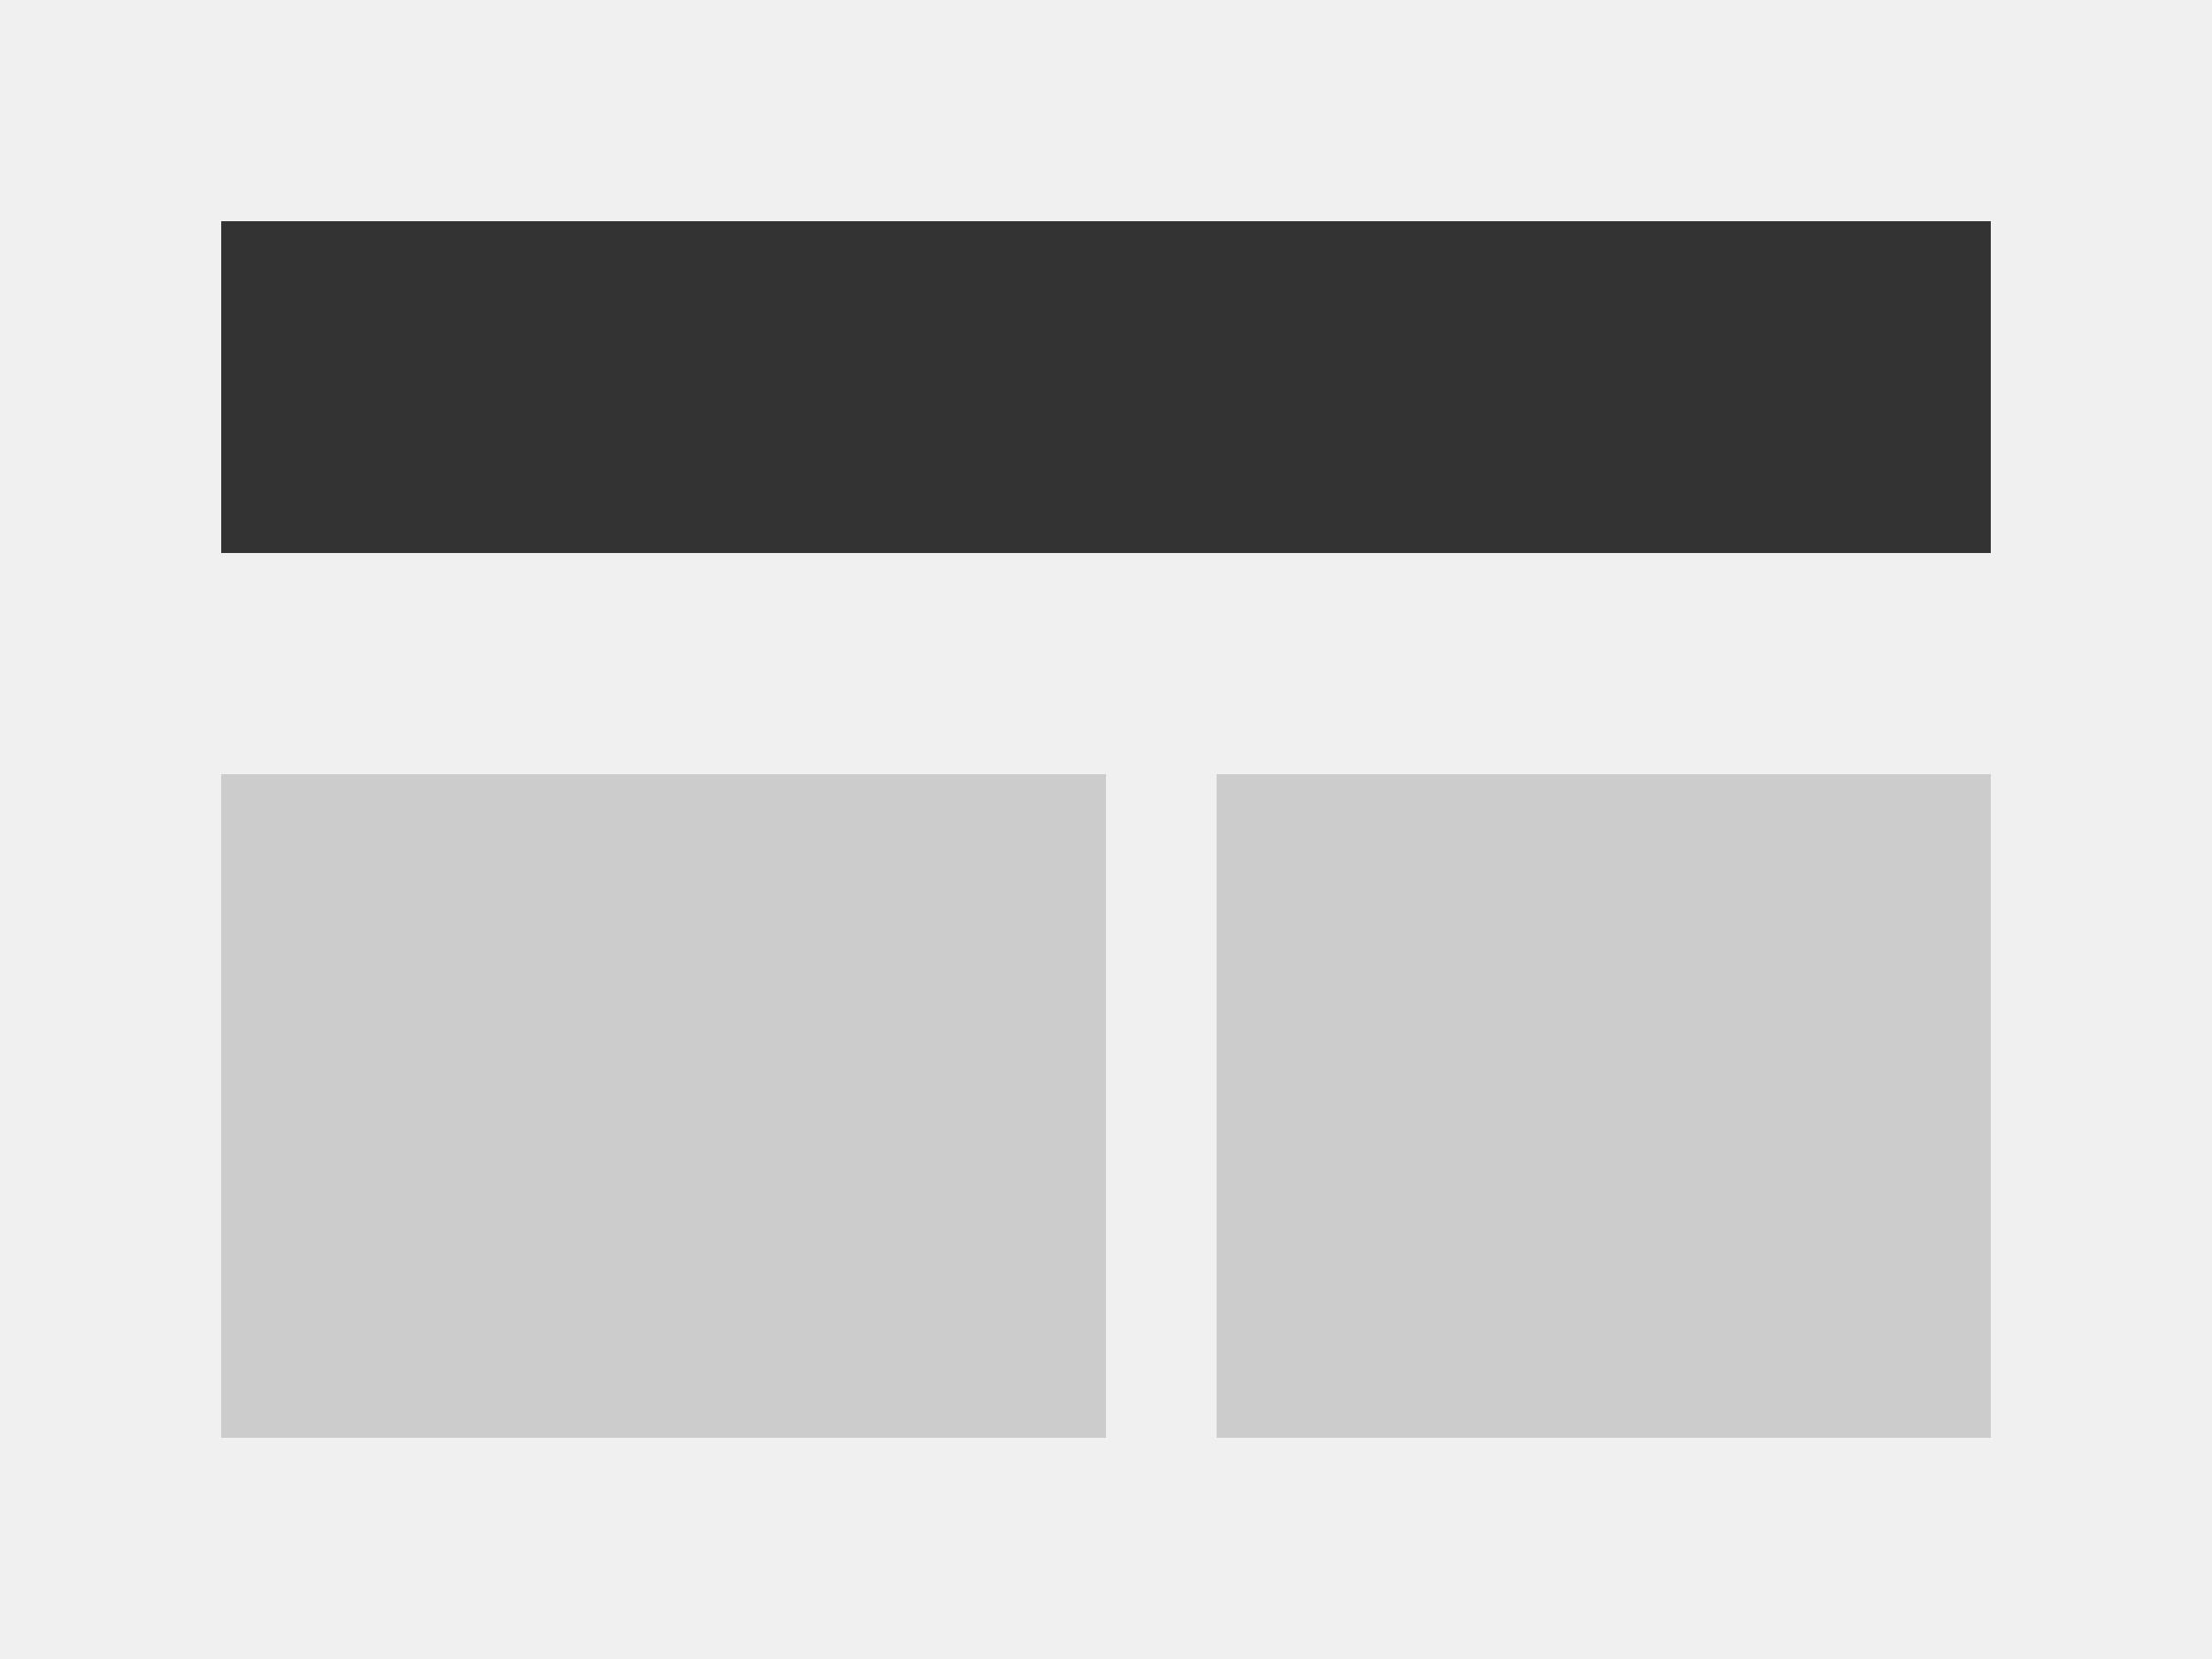
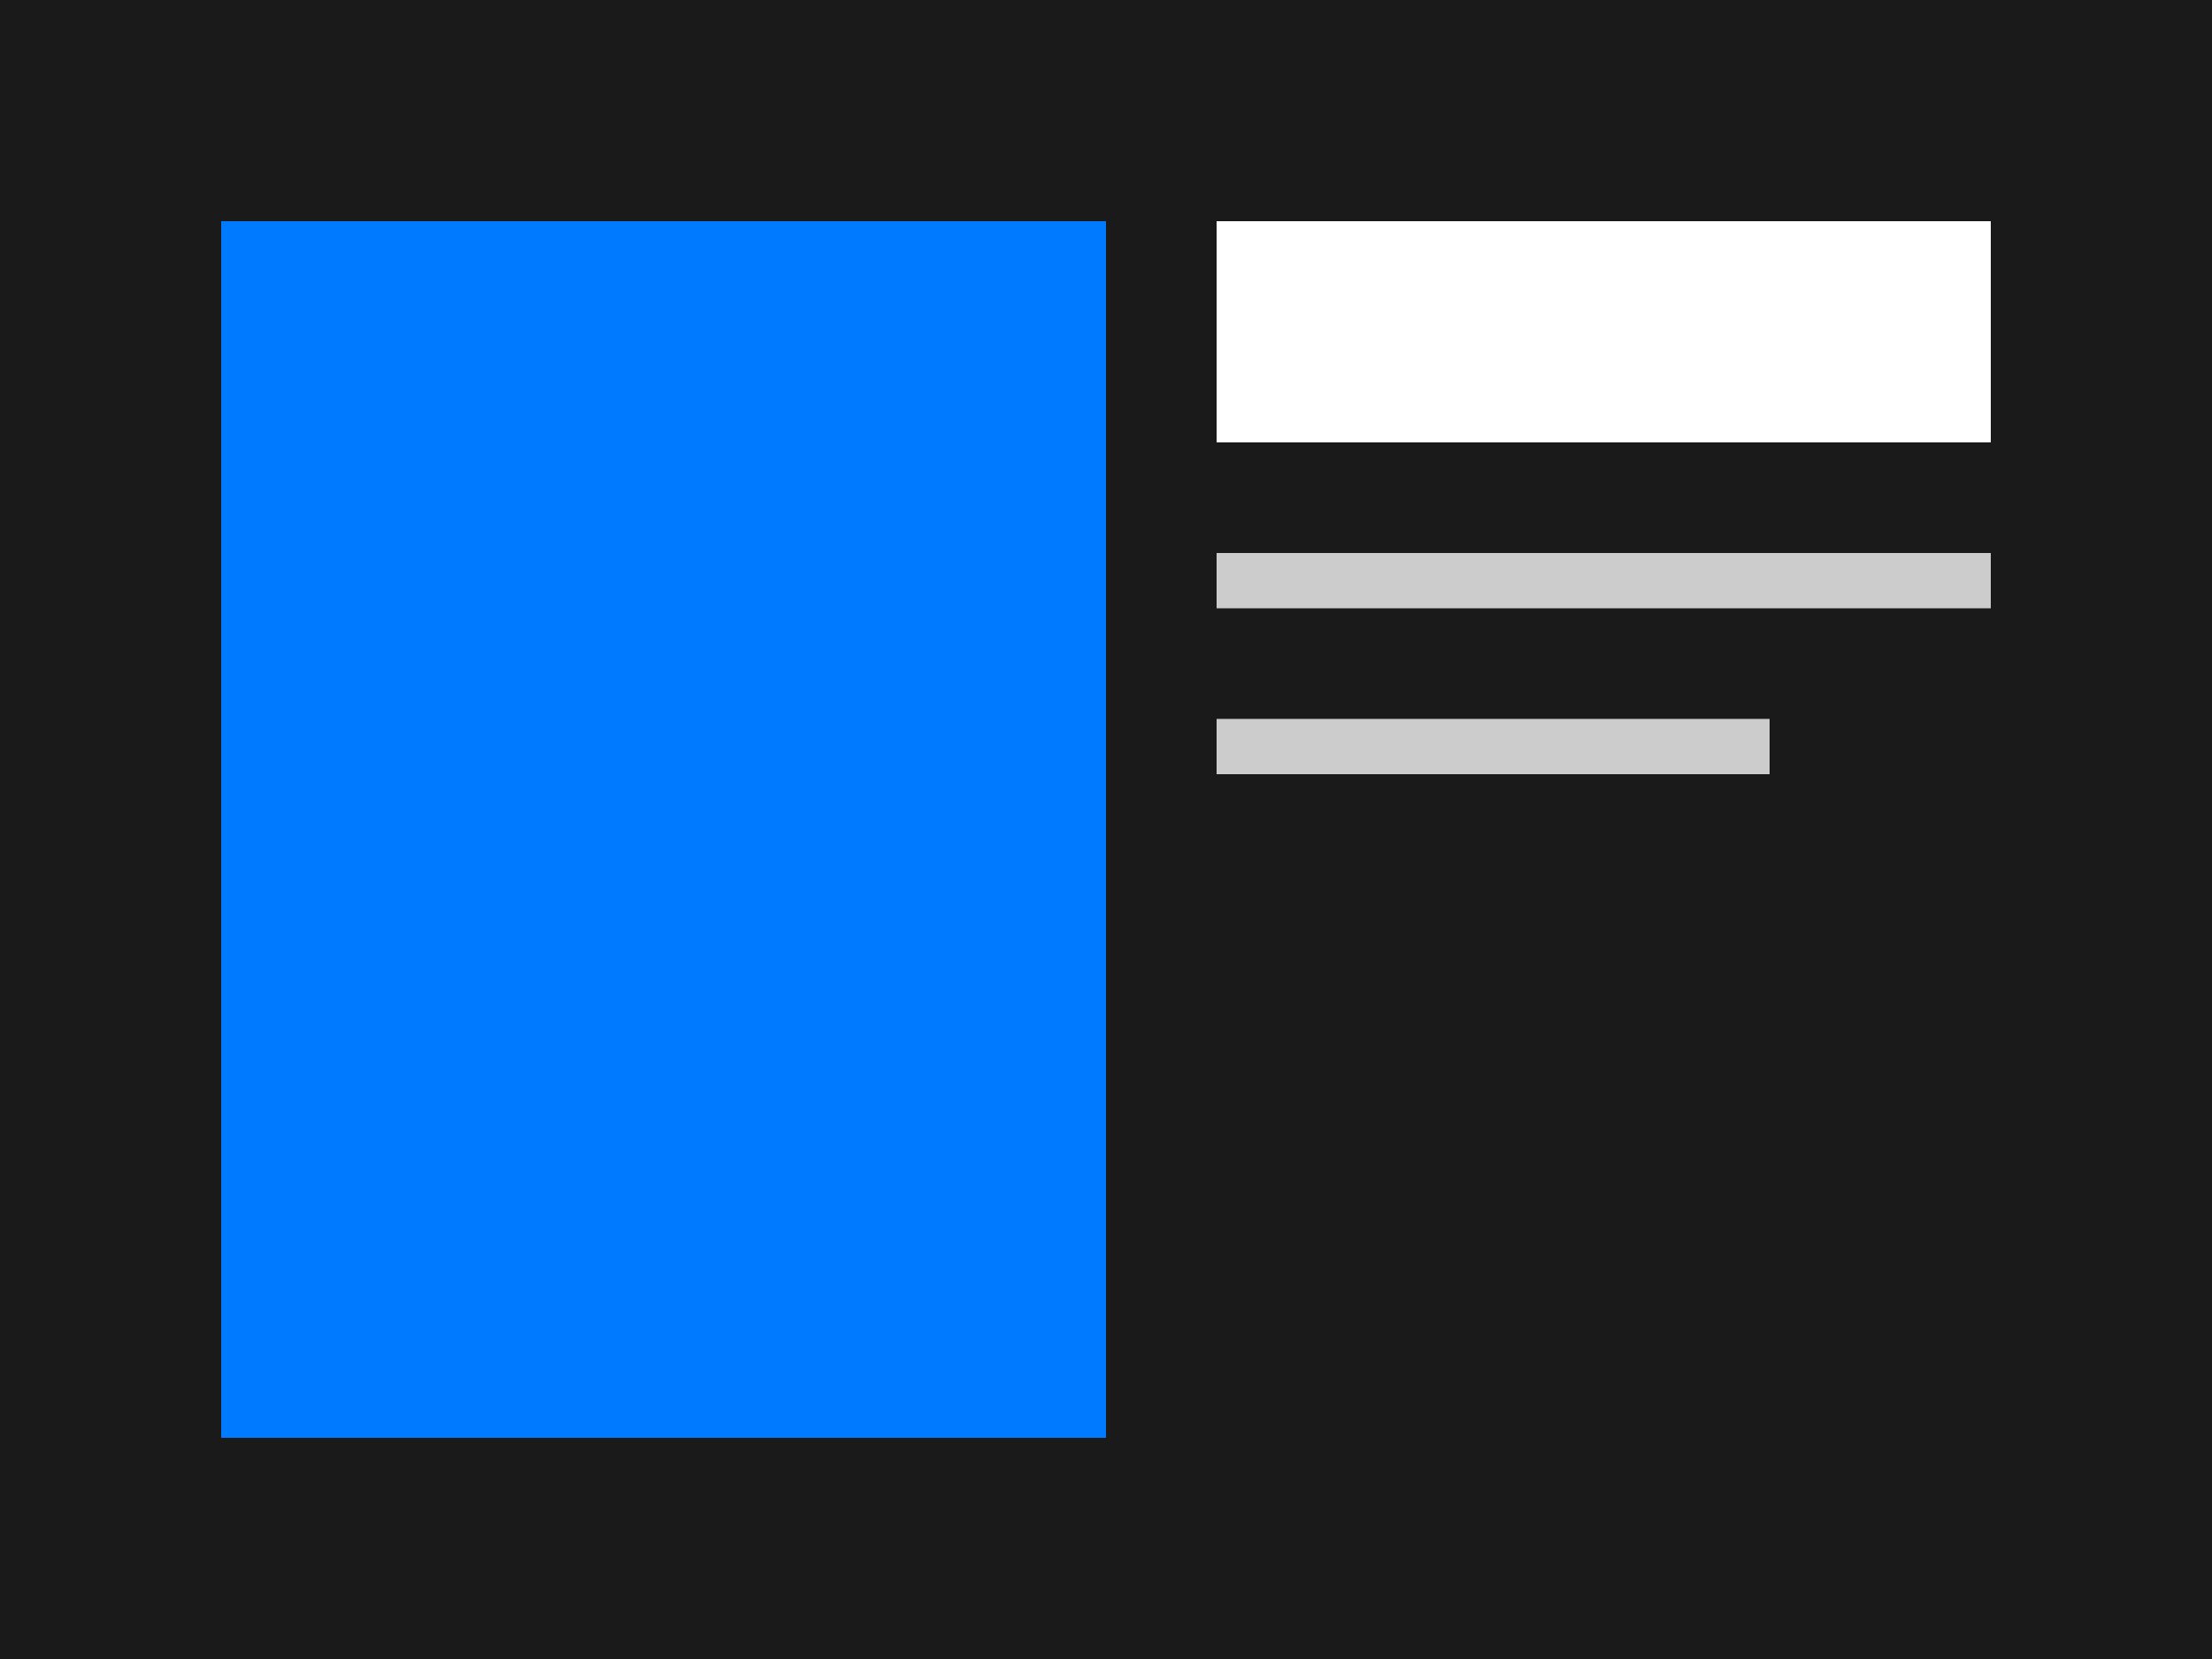
- <svg xmlns="http://www.w3.org/2000/svg" width="200" height="150">
-   <rect width="200" height="150" fill="#f0f0f0" />
-   <rect x="20" y="20" width="160" height="30" fill="#333" />
-   <rect x="20" y="70" width="80" height="60" fill="#ccc" />
-   <rect x="110" y="70" width="70" height="60" fill="#ccc" />
+ <svg xmlns="http://www.w3.org/2000/svg" width="200" height="150" viewBox="0 0 200 150" fill="none">
+   <rect width="200" height="150" fill="#1A1A1A" />
+   <rect x="20" y="20" width="80" height="110" fill="#007BFF" />
+   <rect x="110" y="20" width="70" height="20" fill="#FFFFFF" />
+   <rect x="110" y="50" width="70" height="5" fill="#CCCCCC" />
+   <rect x="110" y="65" width="50" height="5" fill="#CCCCCC" />
</svg>
